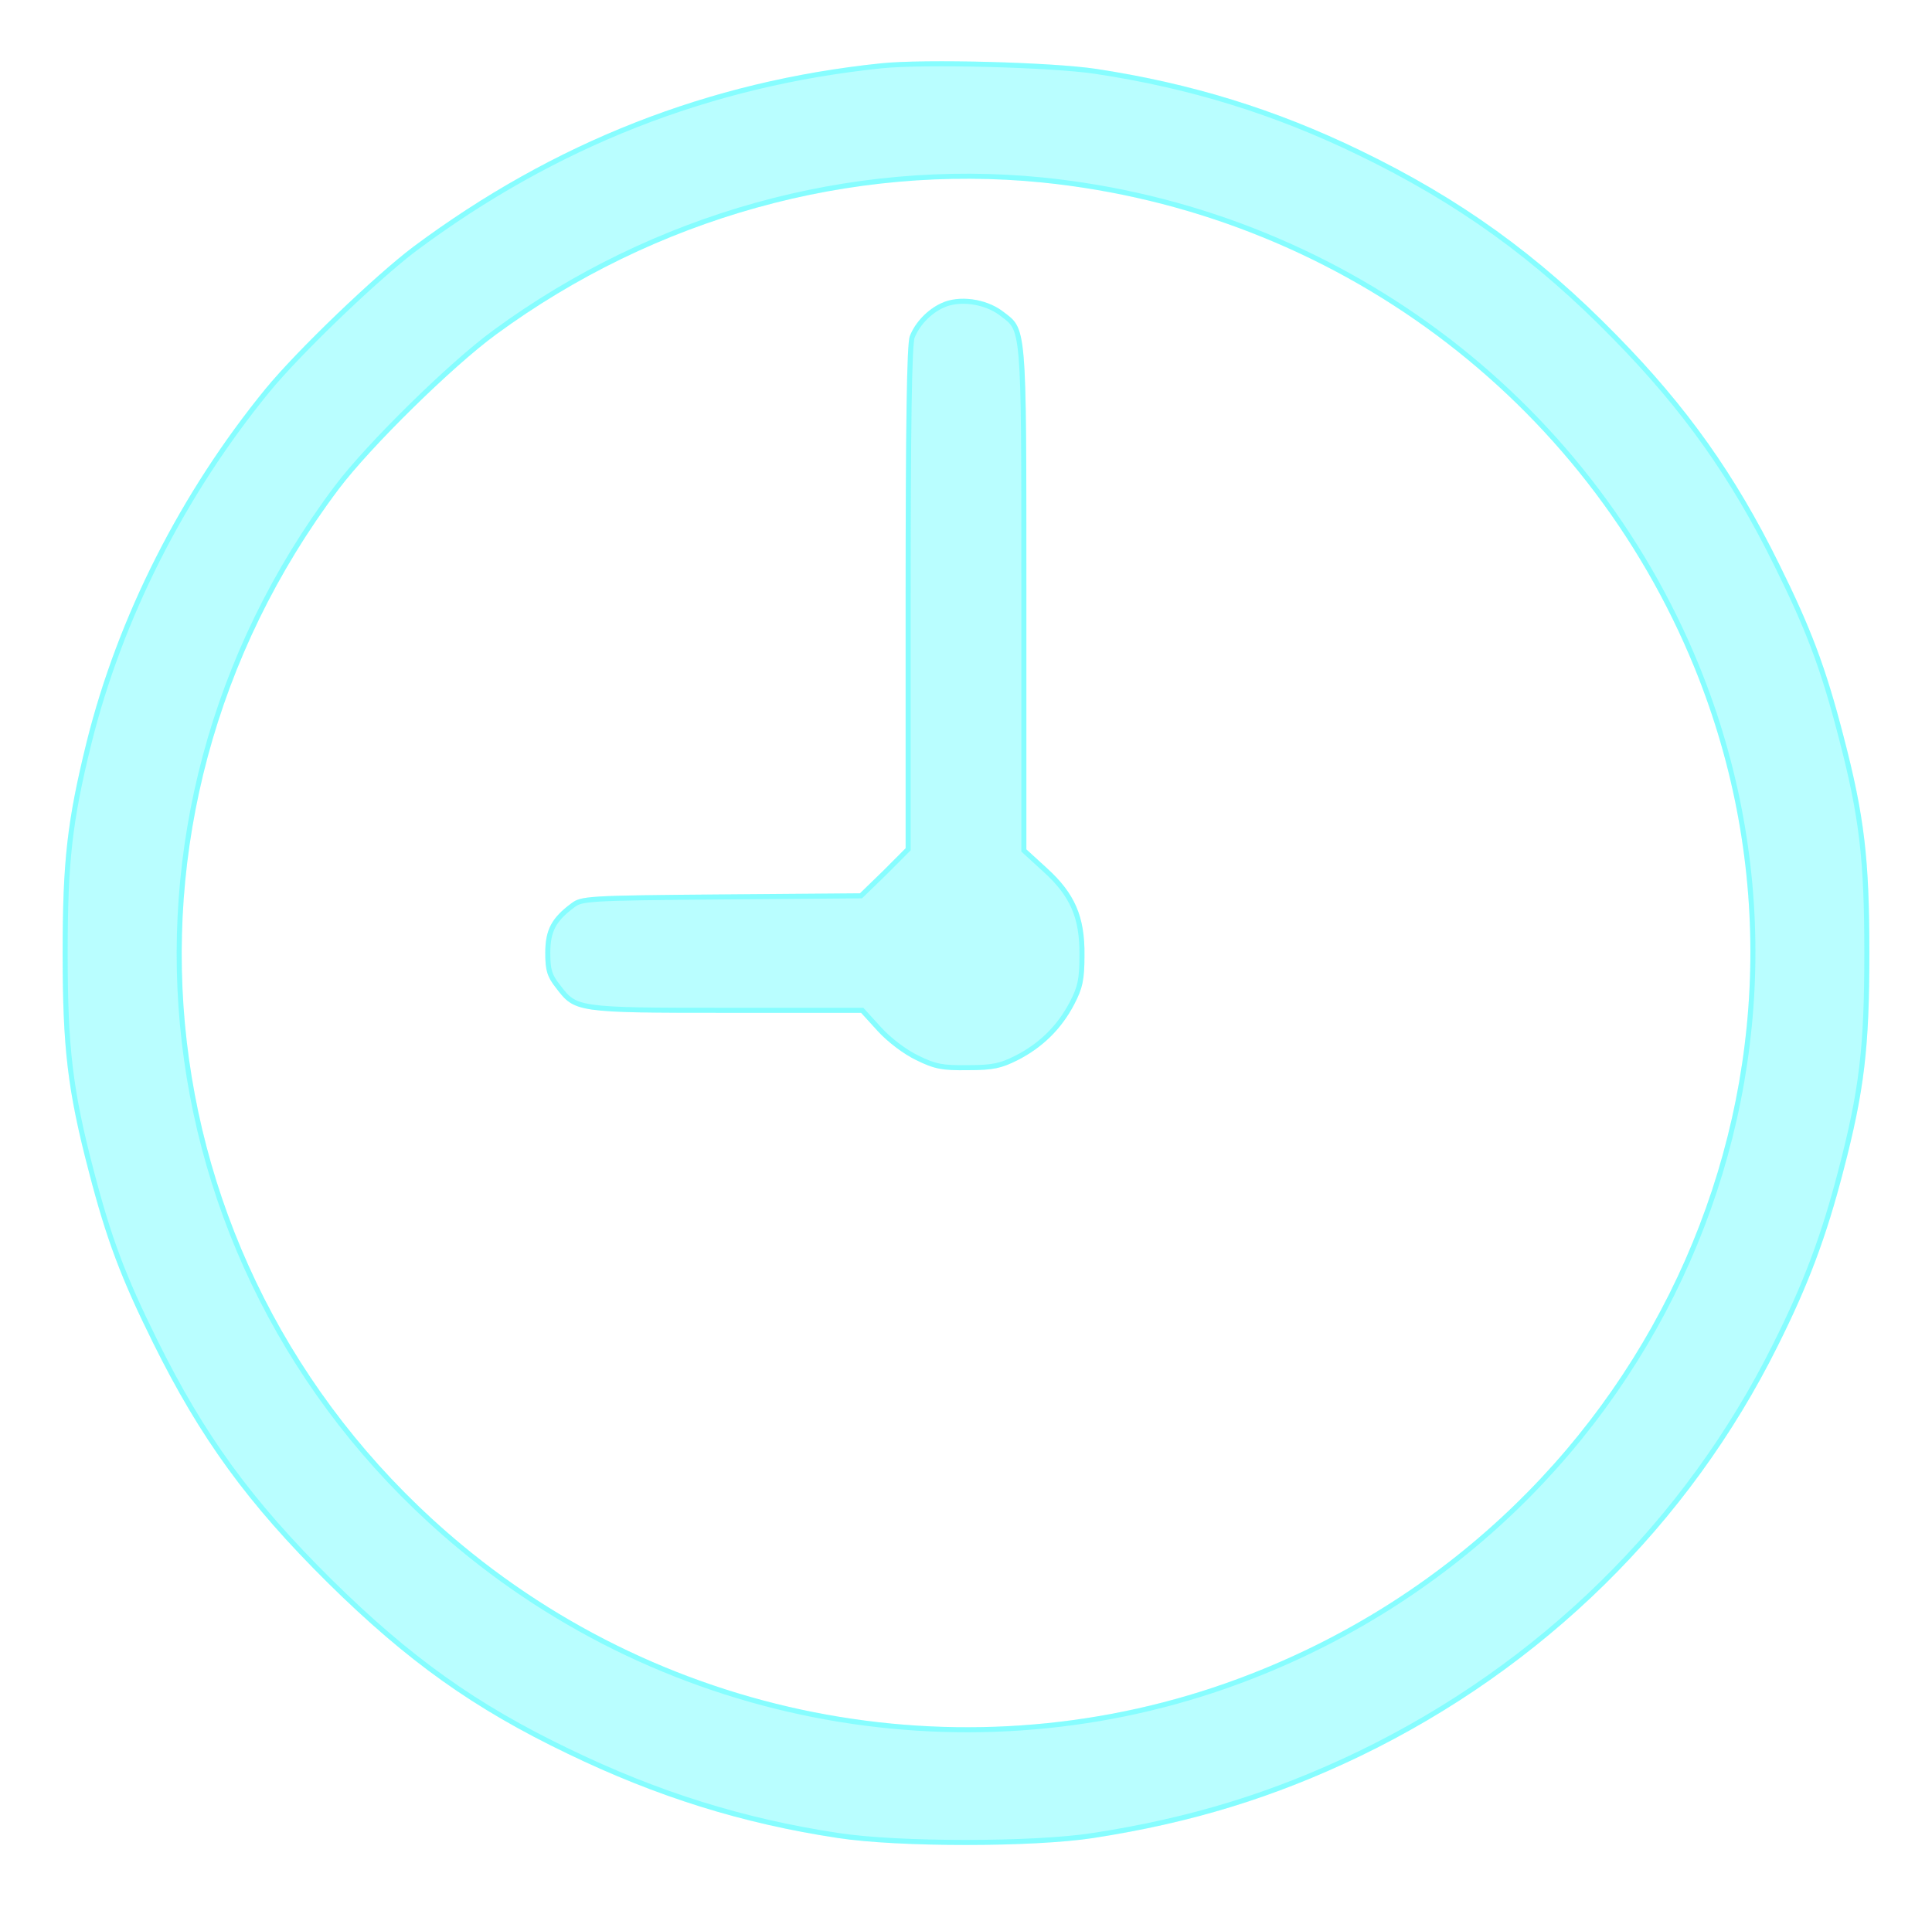
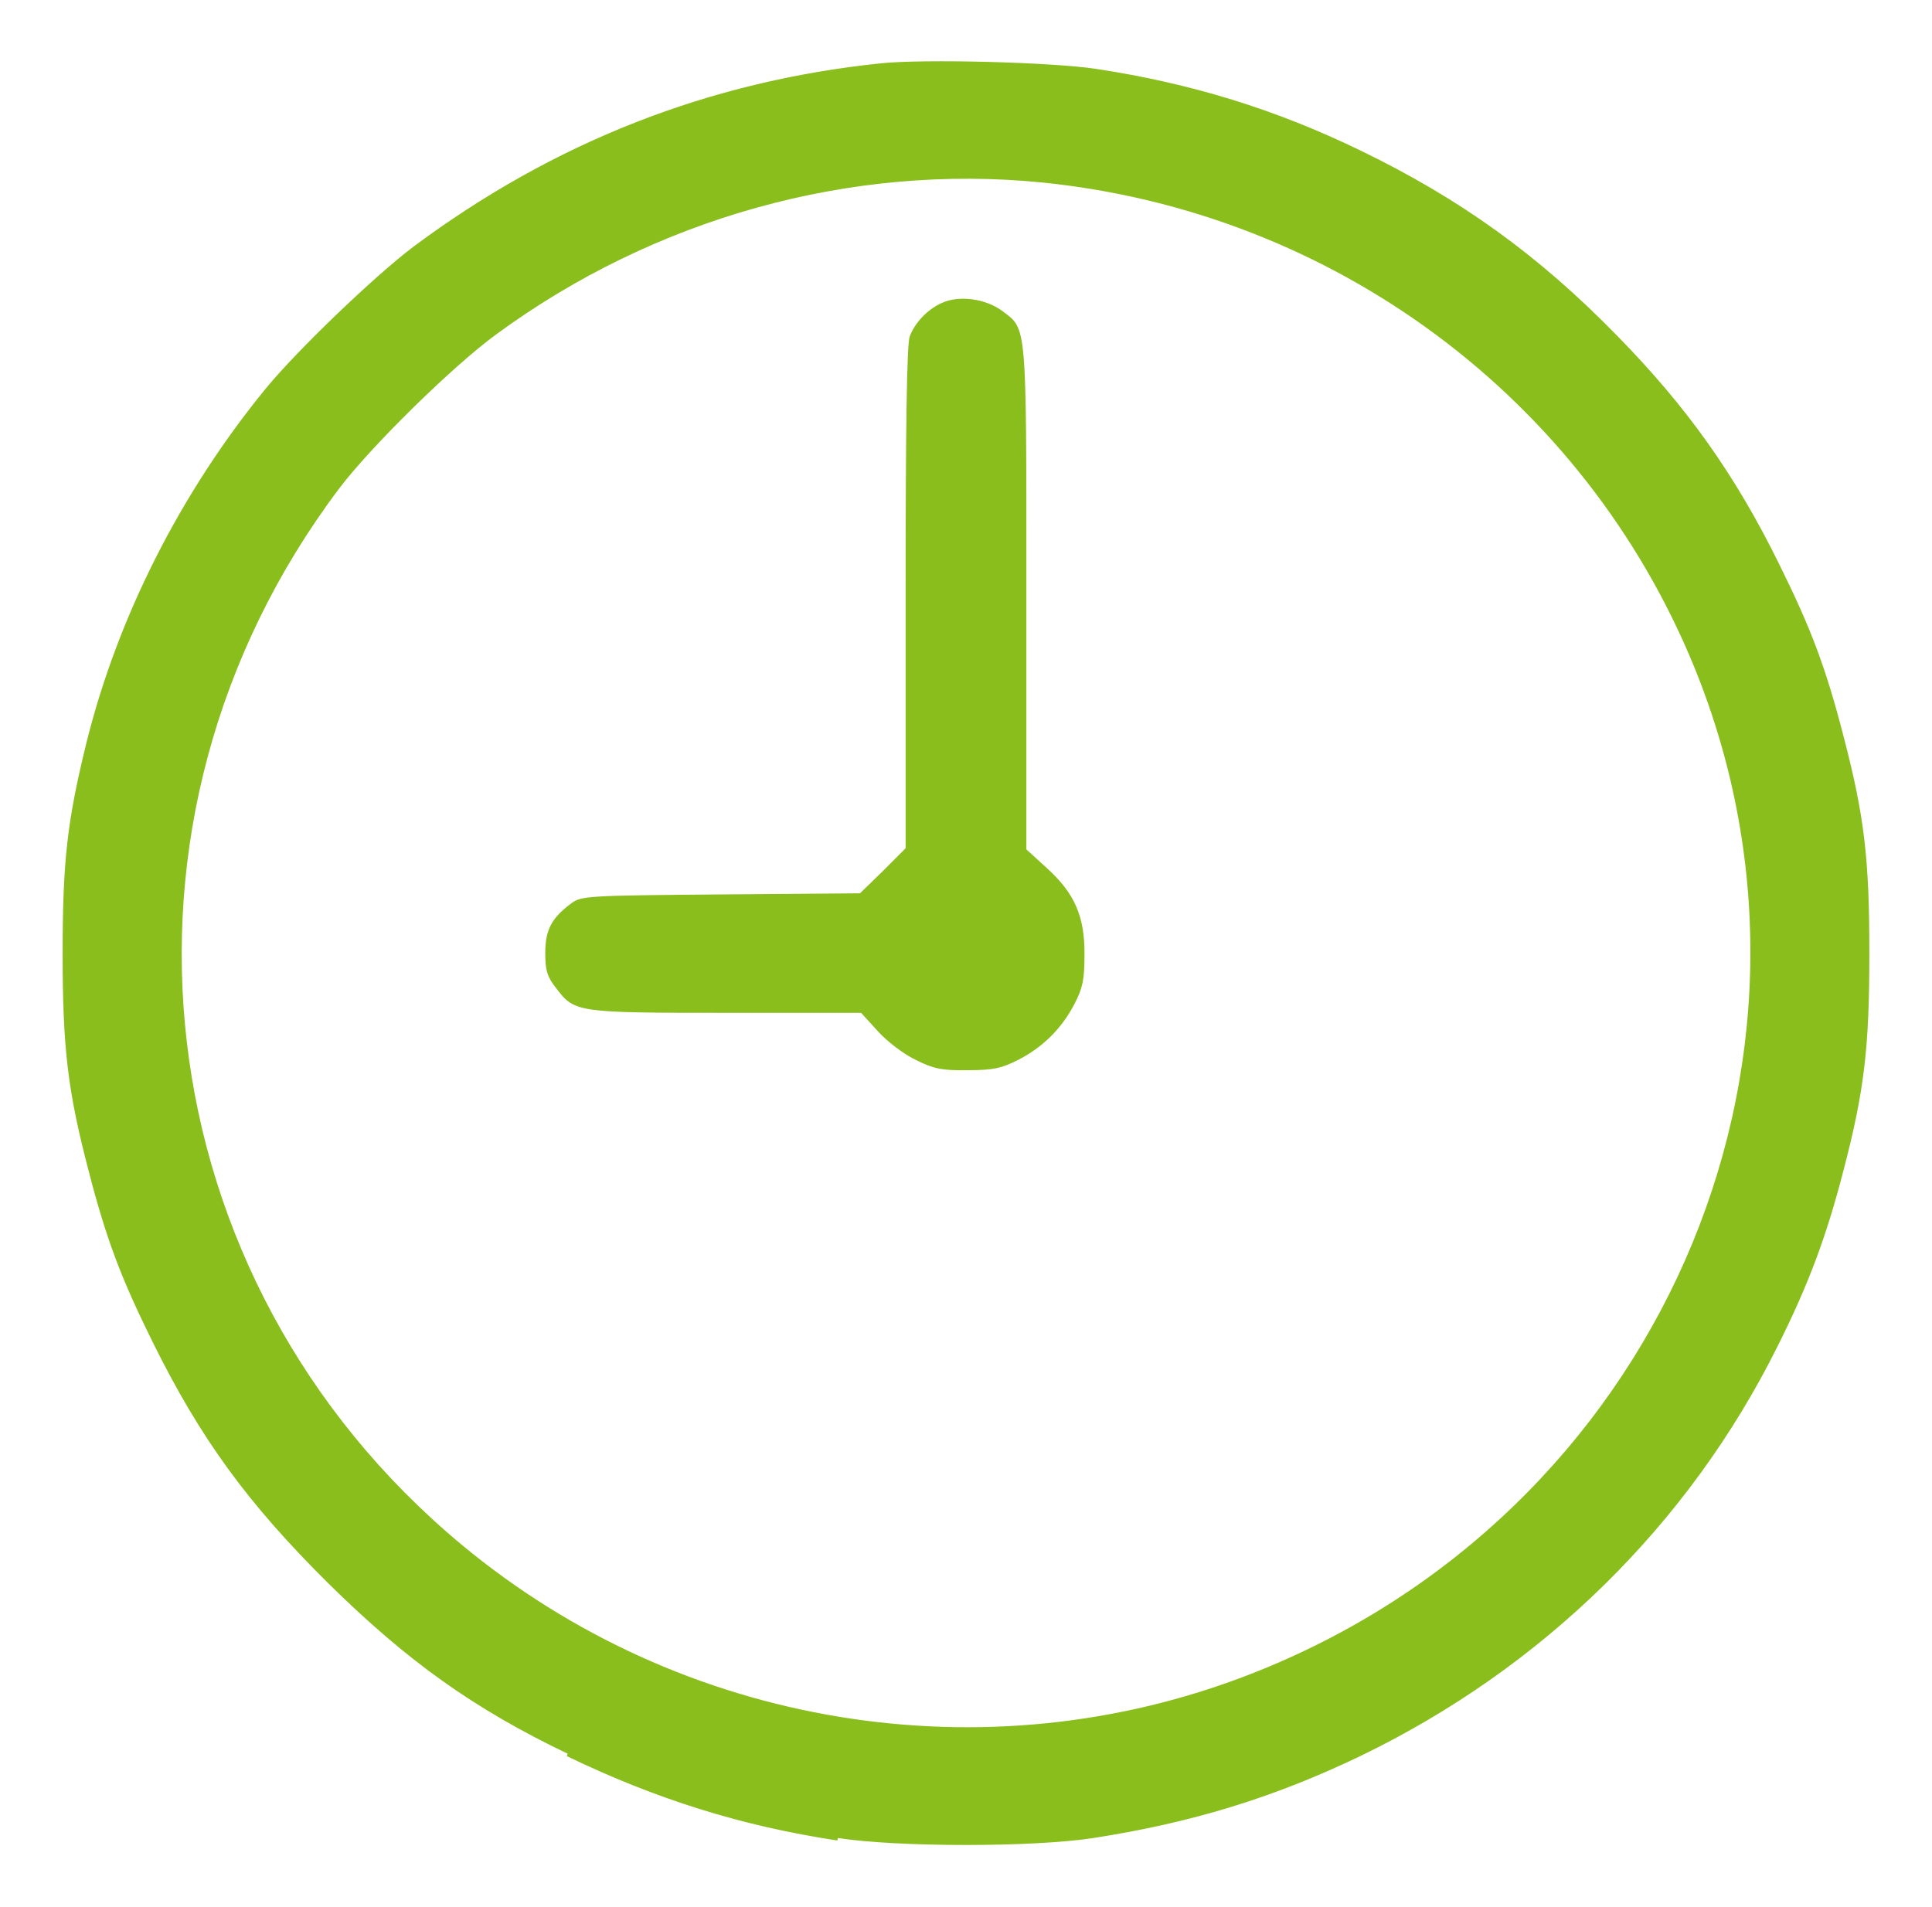
<svg xmlns="http://www.w3.org/2000/svg" width="383" height="378" viewBox="0 0 383 378" fill="none">
-   <path d="M174.669 12.551C140.483 16.095 109.738 28.202 81.911 48.948C74.281 54.707 58.871 69.472 52.588 77.15C35.831 97.675 23.339 122.259 17.13 147.287C13.315 162.791 12.418 170.764 12.418 189C12.418 207.752 13.39 216.169 17.579 232.189C21.095 245.774 24.012 253.452 30.296 266.15C39.721 285.198 49.072 298.044 65.005 313.843C80.789 329.421 93.955 338.797 112.581 347.73C130.16 356.221 147.066 361.536 166.066 364.416C178.035 366.261 204.89 366.261 216.784 364.416C236.308 361.389 252.615 356.368 269.671 348.173C305.876 330.676 334.826 302.252 352.405 266.889C358.539 254.633 362.055 245.183 365.421 232.189C369.61 216.169 370.582 207.679 370.582 189C370.582 170.248 369.61 161.831 365.421 145.811C361.905 132.226 358.988 124.548 352.704 111.85C344.027 94.205 334.452 80.694 320.538 66.519C304.979 50.572 289.494 39.424 269.671 29.827C252.915 21.706 236.233 16.538 217.308 13.658C208.481 12.329 183.271 11.665 174.669 12.551ZM206.536 36.176C264.434 42.008 314.18 78.996 335.948 132.448C367.815 210.927 328.393 300.48 248.052 331.857C195.465 352.455 135.172 342.562 91.486 306.239C28.201 253.6 17.654 162.791 67.174 96.936C73.458 88.594 89.766 72.573 98.368 66.298C129.861 43.19 168.684 32.41 206.536 36.176Z" fill="#00FAFF" fill-opacity="0.275" />
-   <path d="M18.063 232.063L18.063 232.064C21.57 245.613 24.475 253.259 30.744 265.929C40.143 284.924 49.461 297.725 65.356 313.488C81.104 329.029 94.224 338.372 112.797 347.28L112.798 347.28C130.334 355.75 147.192 361.05 166.141 363.921L166.143 363.921C172.088 364.838 181.764 365.3 191.453 365.3C201.143 365.3 210.799 364.838 216.707 363.922L216.784 364.416L216.707 363.922C236.184 360.902 252.444 355.896 269.453 347.723C305.561 330.273 334.428 301.928 351.957 266.666L351.958 266.665C358.076 254.441 361.579 245.024 364.937 232.064L364.937 232.063C369.114 216.09 370.082 207.643 370.082 189C370.082 170.284 369.114 161.91 364.937 145.937L364.937 145.936C361.43 132.387 358.525 124.741 352.256 112.071L352.255 112.07C343.602 94.473 334.058 81.007 320.181 66.869L320.18 66.868C304.661 50.963 289.224 39.849 269.453 30.277L269.664 29.842L269.453 30.276C252.742 22.178 236.109 17.024 217.232 14.152C212.852 13.493 204.371 12.995 195.891 12.774C187.41 12.552 178.986 12.609 174.72 13.048C140.626 16.582 109.967 28.656 82.21 49.349C74.611 55.084 59.233 69.82 52.975 77.467C36.264 97.936 23.806 122.454 17.616 147.407C13.812 162.866 12.918 170.799 12.918 189C12.918 207.716 13.886 216.09 18.063 232.063ZM206.585 35.678L206.586 35.678C264.667 41.529 314.572 78.634 336.411 132.259L336.411 132.26C368.386 211.005 328.826 300.848 248.234 332.323C195.475 352.988 134.991 343.062 91.166 306.624L91.166 306.623C27.676 253.813 17.094 162.703 66.775 96.636L66.775 96.635C69.94 92.434 75.609 86.323 81.551 80.485C87.494 74.647 93.742 69.053 98.073 65.894C129.663 42.715 168.608 31.901 206.585 35.678Z" stroke="#00FAFF" stroke-opacity="0.275" />
-   <path d="M186.638 60.096C183.87 61.351 181.401 63.935 180.354 66.667C179.756 68.07 179.531 85.05 179.531 118.494V168.18L175.043 172.684L170.48 177.114L142.877 177.335C116.396 177.557 115.199 177.63 113.254 179.107C109.364 181.986 108.093 184.349 108.093 188.926C108.093 192.47 108.467 193.651 110.262 195.94C113.928 200.739 114.302 200.812 144.074 200.812H170.704L173.996 204.43C175.941 206.571 179.157 209.007 181.626 210.189C185.216 211.961 186.787 212.256 191.874 212.182C196.886 212.182 198.532 211.813 201.748 210.189C206.685 207.679 210.426 203.987 212.969 199.114C214.615 195.94 214.989 194.316 214.989 189.369C215.063 181.691 213.044 177.114 207.508 172.093L203.469 168.402V118.494C203.469 63.344 203.618 65.412 198.681 61.647C195.39 59.21 190.079 58.472 186.638 60.096Z" fill="#00FAFF" fill-opacity="0.275" />
-   <path d="M186.851 60.548L186.844 60.551C184.191 61.754 181.819 64.242 180.821 66.846L180.818 66.855L180.814 66.863C180.802 66.891 180.774 66.988 180.74 67.194C180.708 67.388 180.676 67.646 180.645 67.972C180.582 68.624 180.525 69.524 180.473 70.676C180.368 72.98 180.284 76.273 180.218 80.573C180.087 89.169 180.031 101.772 180.031 118.494V168.18V168.387L179.885 168.533L175.397 173.037L175.397 173.037L175.391 173.043L170.828 177.472L170.684 177.612L170.484 177.614L142.881 177.835C129.633 177.946 122.731 178.02 118.895 178.25C116.974 178.365 115.858 178.517 115.111 178.721C114.392 178.917 114.01 179.161 113.557 179.505L113.557 179.505L113.552 179.509C111.635 180.928 110.411 182.185 109.657 183.613C108.905 185.038 108.593 186.683 108.593 188.926C108.593 190.69 108.687 191.807 108.982 192.755C109.273 193.694 109.772 194.505 110.656 195.631L110.656 195.631L110.659 195.636C111.582 196.845 112.247 197.682 113.183 198.311C114.112 198.934 115.35 199.377 117.45 199.681C121.677 200.293 129.164 200.312 144.074 200.312H170.704H170.925L171.074 200.476L174.366 204.094L174.366 204.094C176.271 206.191 179.436 208.586 181.842 209.738L181.847 209.74C183.627 210.618 184.871 211.113 186.284 211.387C187.707 211.662 189.326 211.719 191.867 211.682V211.682H191.874C194.374 211.682 195.996 211.589 197.384 211.305C198.762 211.022 199.932 210.545 201.522 209.743C206.367 207.28 210.031 203.663 212.525 198.884C213.339 197.315 213.821 196.161 214.107 194.803C214.395 193.435 214.489 191.836 214.489 189.369L214.489 189.364C214.526 185.57 214.045 182.581 212.894 179.934C211.743 177.287 209.906 174.943 207.172 172.464L207.171 172.462L203.131 168.771L202.969 168.622V168.402V118.494C202.969 116.885 202.969 115.325 202.969 113.811C202.971 89.379 202.972 77.266 202.428 70.843C202.139 67.428 201.7 65.705 201.077 64.609C200.545 63.672 199.871 63.167 198.878 62.421C198.721 62.303 198.556 62.179 198.382 62.047C196.815 60.888 194.749 60.121 192.65 59.844C190.548 59.567 188.462 59.788 186.851 60.548Z" stroke="#00FAFF" stroke-opacity="0.275" />
+   <path d="M112.581 347.73C130.16 356.221 147.066 361.536 166.066 364.416L112.581 347.73ZM18.063 232.063L18.063 232.064C21.57 245.613 24.475 253.259 30.744 265.929C40.143 284.924 49.461 297.725 65.356 313.488C81.104 329.029 94.224 338.372 112.797 347.28L112.798 347.28C130.334 355.75 147.192 361.05 166.141 363.921L166.143 363.921C172.088 364.838 181.764 365.3 191.453 365.3C201.143 365.3 210.799 364.838 216.707 363.922L216.784 364.416L216.707 363.922C236.185 360.902 252.445 355.896 269.454 347.723C305.562 330.273 334.429 301.928 351.957 266.666L351.958 266.665C358.076 254.441 361.579 245.024 364.937 232.064L364.937 232.063C369.114 216.09 370.082 207.643 370.082 189C370.082 170.284 369.114 161.91 364.937 145.937L364.937 145.936C361.43 132.387 358.525 124.741 352.256 112.071L352.255 112.07C343.602 94.473 334.058 81.007 320.181 66.869L320.18 66.868C304.661 50.963 289.224 39.849 269.453 30.277L269.671 29.827L269.453 30.276C252.742 22.178 236.109 17.024 217.232 14.152C212.852 13.493 204.371 12.995 195.891 12.774C187.41 12.552 178.986 12.609 174.72 13.048C140.627 16.582 109.968 28.655 82.212 49.347C74.614 55.082 59.233 69.819 52.975 77.467C36.264 97.936 23.806 122.454 17.616 147.407C13.812 162.866 12.918 170.799 12.918 189C12.918 207.716 13.886 216.09 18.063 232.063ZM206.585 35.678L206.586 35.678C264.667 41.529 314.572 78.634 336.411 132.259L336.411 132.26C368.386 211.005 328.826 300.848 248.234 332.323C195.475 352.988 134.991 343.062 91.166 306.624L91.166 306.623C27.676 253.813 17.094 162.703 66.775 96.636L66.775 96.635C69.94 92.434 75.609 86.323 81.551 80.485C87.494 74.647 93.742 69.053 98.073 65.894C129.663 42.715 168.608 31.901 206.585 35.678Z" fill="#89BE1D" stroke="#89BE1D" />
+   <path d="M186.851 60.548L186.844 60.551C184.191 61.754 181.819 64.242 180.821 66.846L180.818 66.854L180.814 66.863C180.802 66.891 180.774 66.988 180.74 67.194C180.708 67.388 180.676 67.646 180.645 67.972C180.582 68.624 180.525 69.524 180.473 70.676C180.368 72.98 180.284 76.273 180.218 80.573C180.087 89.169 180.031 101.772 180.031 118.494V168.18V168.387L179.885 168.533L175.397 173.037L175.397 173.037L175.391 173.043L170.828 177.472L170.684 177.612L170.484 177.614L142.881 177.835C142.881 177.835 142.881 177.835 142.881 177.835C129.633 177.946 122.731 178.02 118.895 178.25C116.974 178.365 115.858 178.517 115.111 178.721C114.392 178.917 114.01 179.161 113.557 179.505L113.557 179.505L113.552 179.509C111.635 180.928 110.411 182.185 109.657 183.613C108.905 185.038 108.593 186.683 108.593 188.926C108.593 190.69 108.687 191.807 108.982 192.755C109.273 193.694 109.772 194.505 110.656 195.631L110.656 195.631L110.659 195.636C111.582 196.845 112.247 197.682 113.183 198.311C114.112 198.934 115.35 199.377 117.45 199.681C121.677 200.293 129.164 200.312 144.074 200.312H170.704H170.925L171.074 200.476L174.366 204.094L174.366 204.094C176.271 206.191 179.436 208.586 181.842 209.738L181.847 209.74C183.627 210.618 184.871 211.113 186.284 211.387C187.707 211.662 189.326 211.719 191.867 211.682V211.682H191.874C194.374 211.682 195.996 211.589 197.384 211.305C198.762 211.022 199.932 210.545 201.522 209.743C206.367 207.279 210.031 203.663 212.525 198.884C213.339 197.315 213.821 196.161 214.107 194.803C214.395 193.435 214.489 191.836 214.489 189.369L214.489 189.364C214.526 185.57 214.045 182.581 212.894 179.934C211.743 177.287 209.906 174.943 207.172 172.464L207.171 172.462L203.131 168.771L202.969 168.622V168.402V118.494C202.969 116.885 202.969 115.325 202.969 113.811C202.971 89.379 202.972 77.266 202.428 70.843C202.139 67.428 201.7 65.705 201.077 64.609C200.545 63.672 199.871 63.167 198.878 62.421C198.721 62.303 198.556 62.179 198.382 62.047C196.815 60.888 194.749 60.121 192.65 59.844C190.548 59.567 188.462 59.788 186.851 60.548Z" fill="#89BE1D" stroke="#89BE1D" />
</svg>
